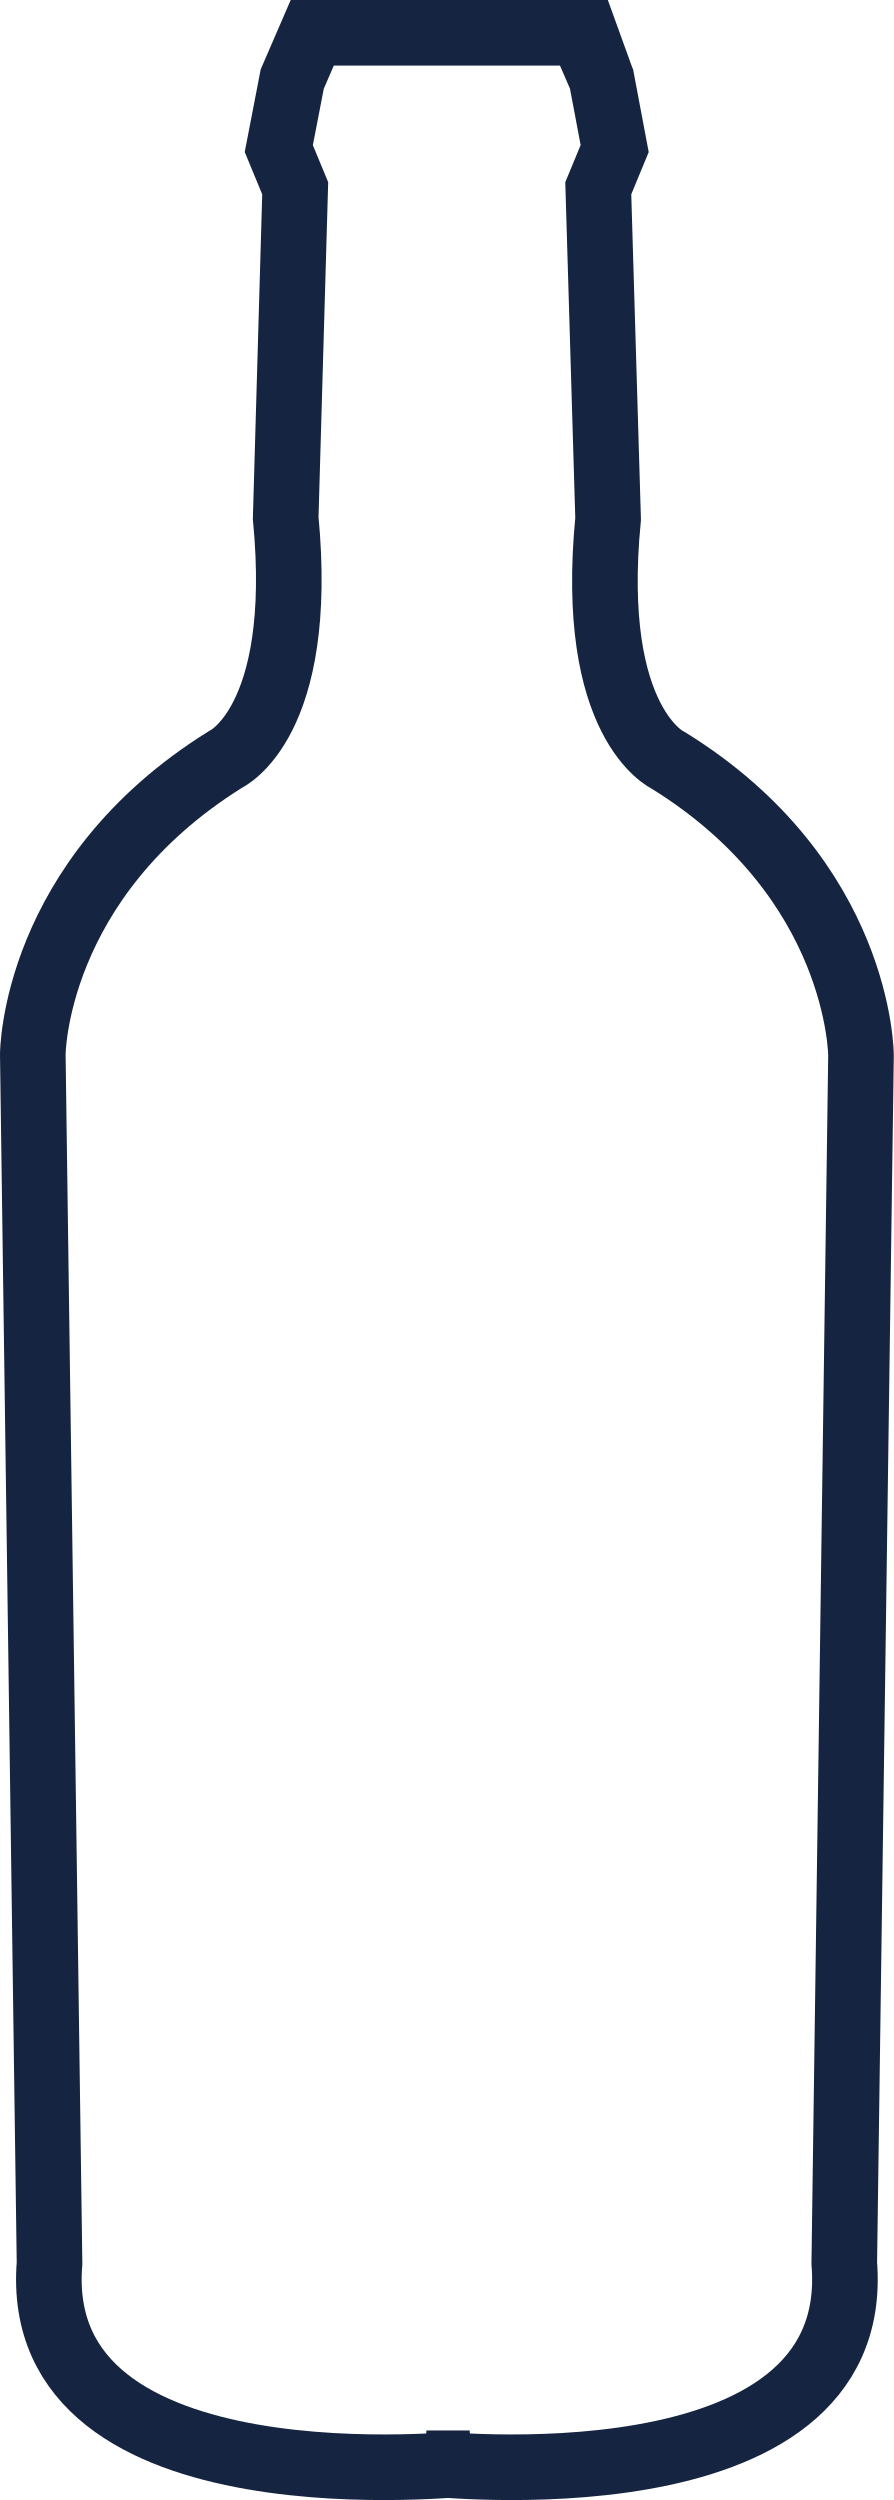
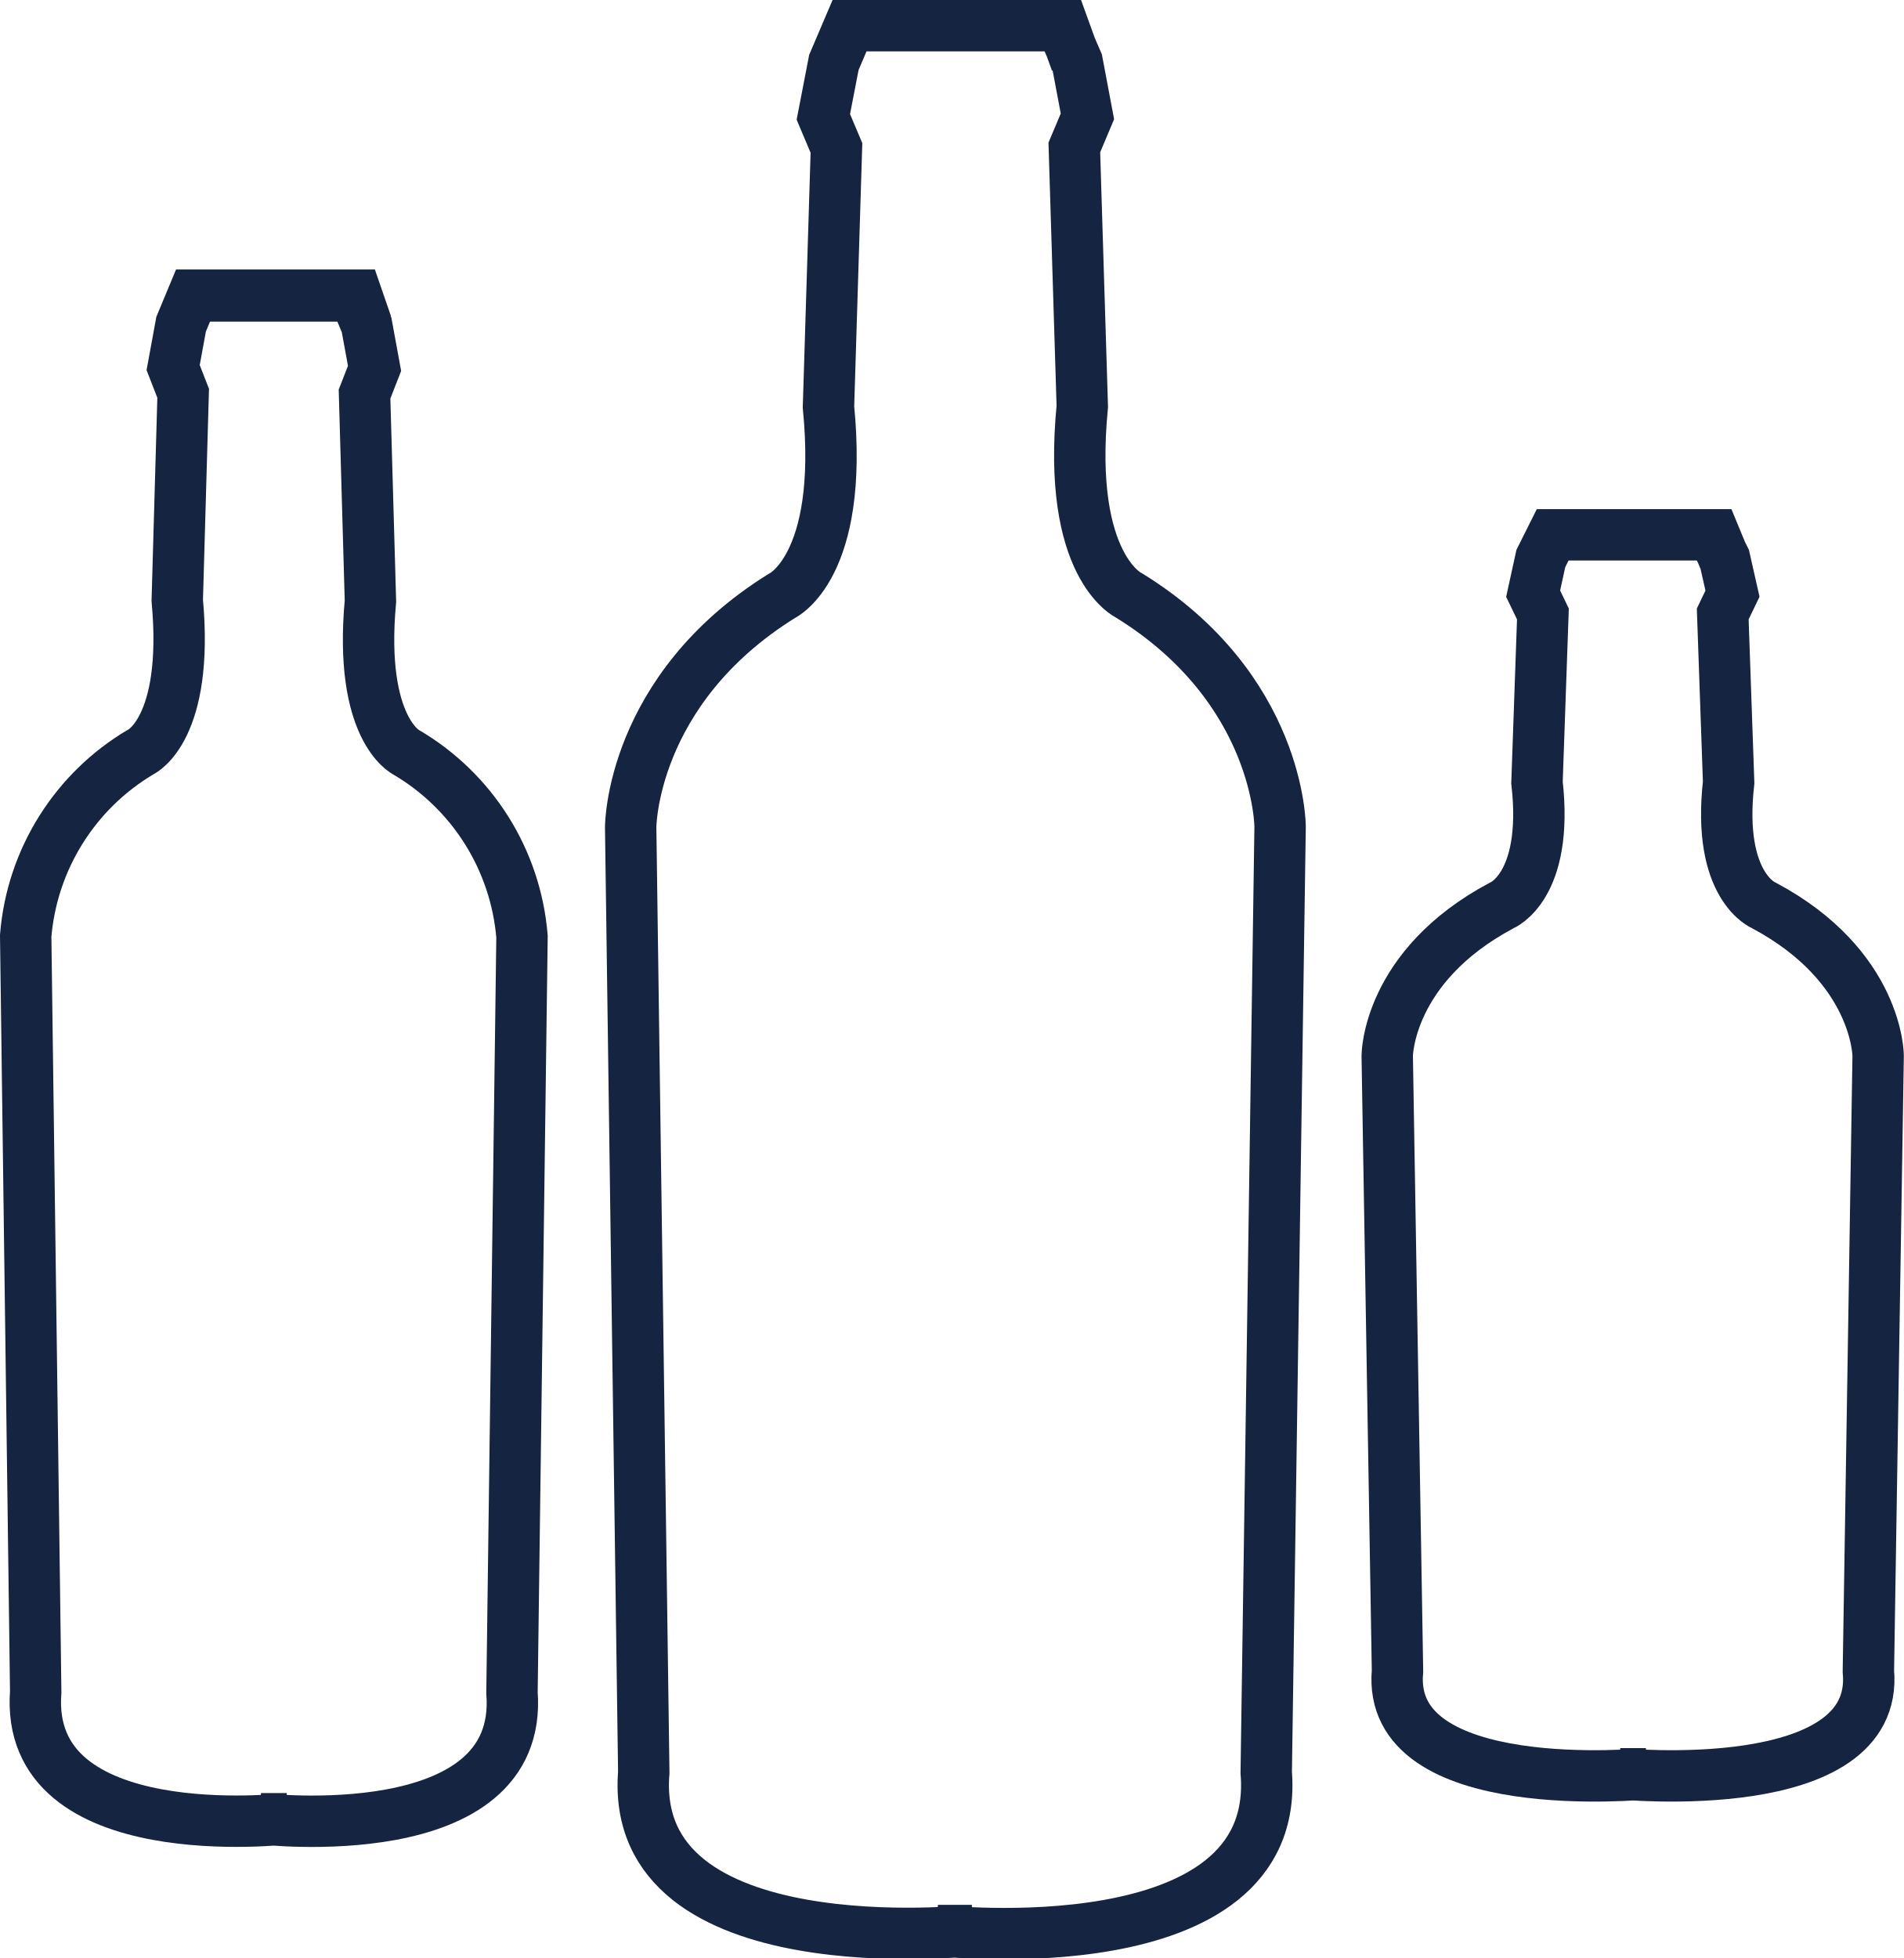
- <svg xmlns="http://www.w3.org/2000/svg" viewBox="0 0 27.25 76.22">
+ <svg xmlns="http://www.w3.org/2000/svg" viewBox="0 0 74.11 76.22">
  <defs>
    <style>.cls-1{fill:none;stroke:#152440;stroke-miterlimit:10;stroke-width:2px;}</style>
  </defs>
  <g id="Calque_2" data-name="Calque 2">
    <g id="Calque_1-2" data-name="Calque 1">
-       <path class="cls-1" d="M9.42,1h8.31l.61,1.41.4,2.12-.5,1.21.3,10.08c-.61,6.25,1.83,7.36,1.83,7.36,5.88,3.63,5.88,9,5.88,9L25.74,69C26.35,76.61,13,75.1,13,75.1h1.32S.9,76.61,1.51,69L1,32.15s0-5.34,5.88-9c0,0,2.43-1.11,1.83-7.36L9,5.74,8.5,4.53l.41-2.12L9.52,1h8.31l.51,1.41" />
+       <path class="cls-1" d="M33,1h8.32l.61,1.41.4,2.12-.51,1.21.31,10.08c-.61,6.25,1.82,7.36,1.82,7.36,5.88,3.63,5.88,9,5.88,9L49.29,69c.61,7.66-12.78,6.15-12.78,6.15h1.32S24.45,76.61,25.06,69l-.51-36.8s0-5.34,5.88-9c0,0,2.43-1.11,1.82-7.36l.31-10.08-.51-1.21.41-2.12L33.07,1h8.31l.51,1.41" />
+       <path class="cls-1" d="M7.44,11.52H13.8l.47,1.13.31,1.69-.39,1,.23,8.06c-.46,5,1.4,5.89,1.4,5.89a9.19,9.19,0,0,1,4.5,7.17l-.39,29.43c.47,6.12-9.77,4.91-9.77,4.91h1S.92,72,1.39,65.86L1,36.43a9.19,9.19,0,0,1,4.5-7.17s1.86-.89,1.4-5.89l.23-8.06-.39-1,.31-1.69.47-1.13h6.36l.39,1.13" />
+       <path class="cls-1" d="M60.39,20.82h6.28l.46.92.31,1.37-.38.79.23,6.56c-.46,4.07,1.38,4.79,1.38,4.79,4.44,2.37,4.44,5.85,4.44,5.85l-.38,23.95c.46,5-9.66,4-9.66,4h1s-10.13,1-9.67-4L54,41.1s0-3.48,4.45-5.85c0,0,1.84-.72,1.38-4.79l.23-6.56-.38-.79.3-1.37.46-.92h6.29l.38.92" />
    </g>
  </g>
</svg>
